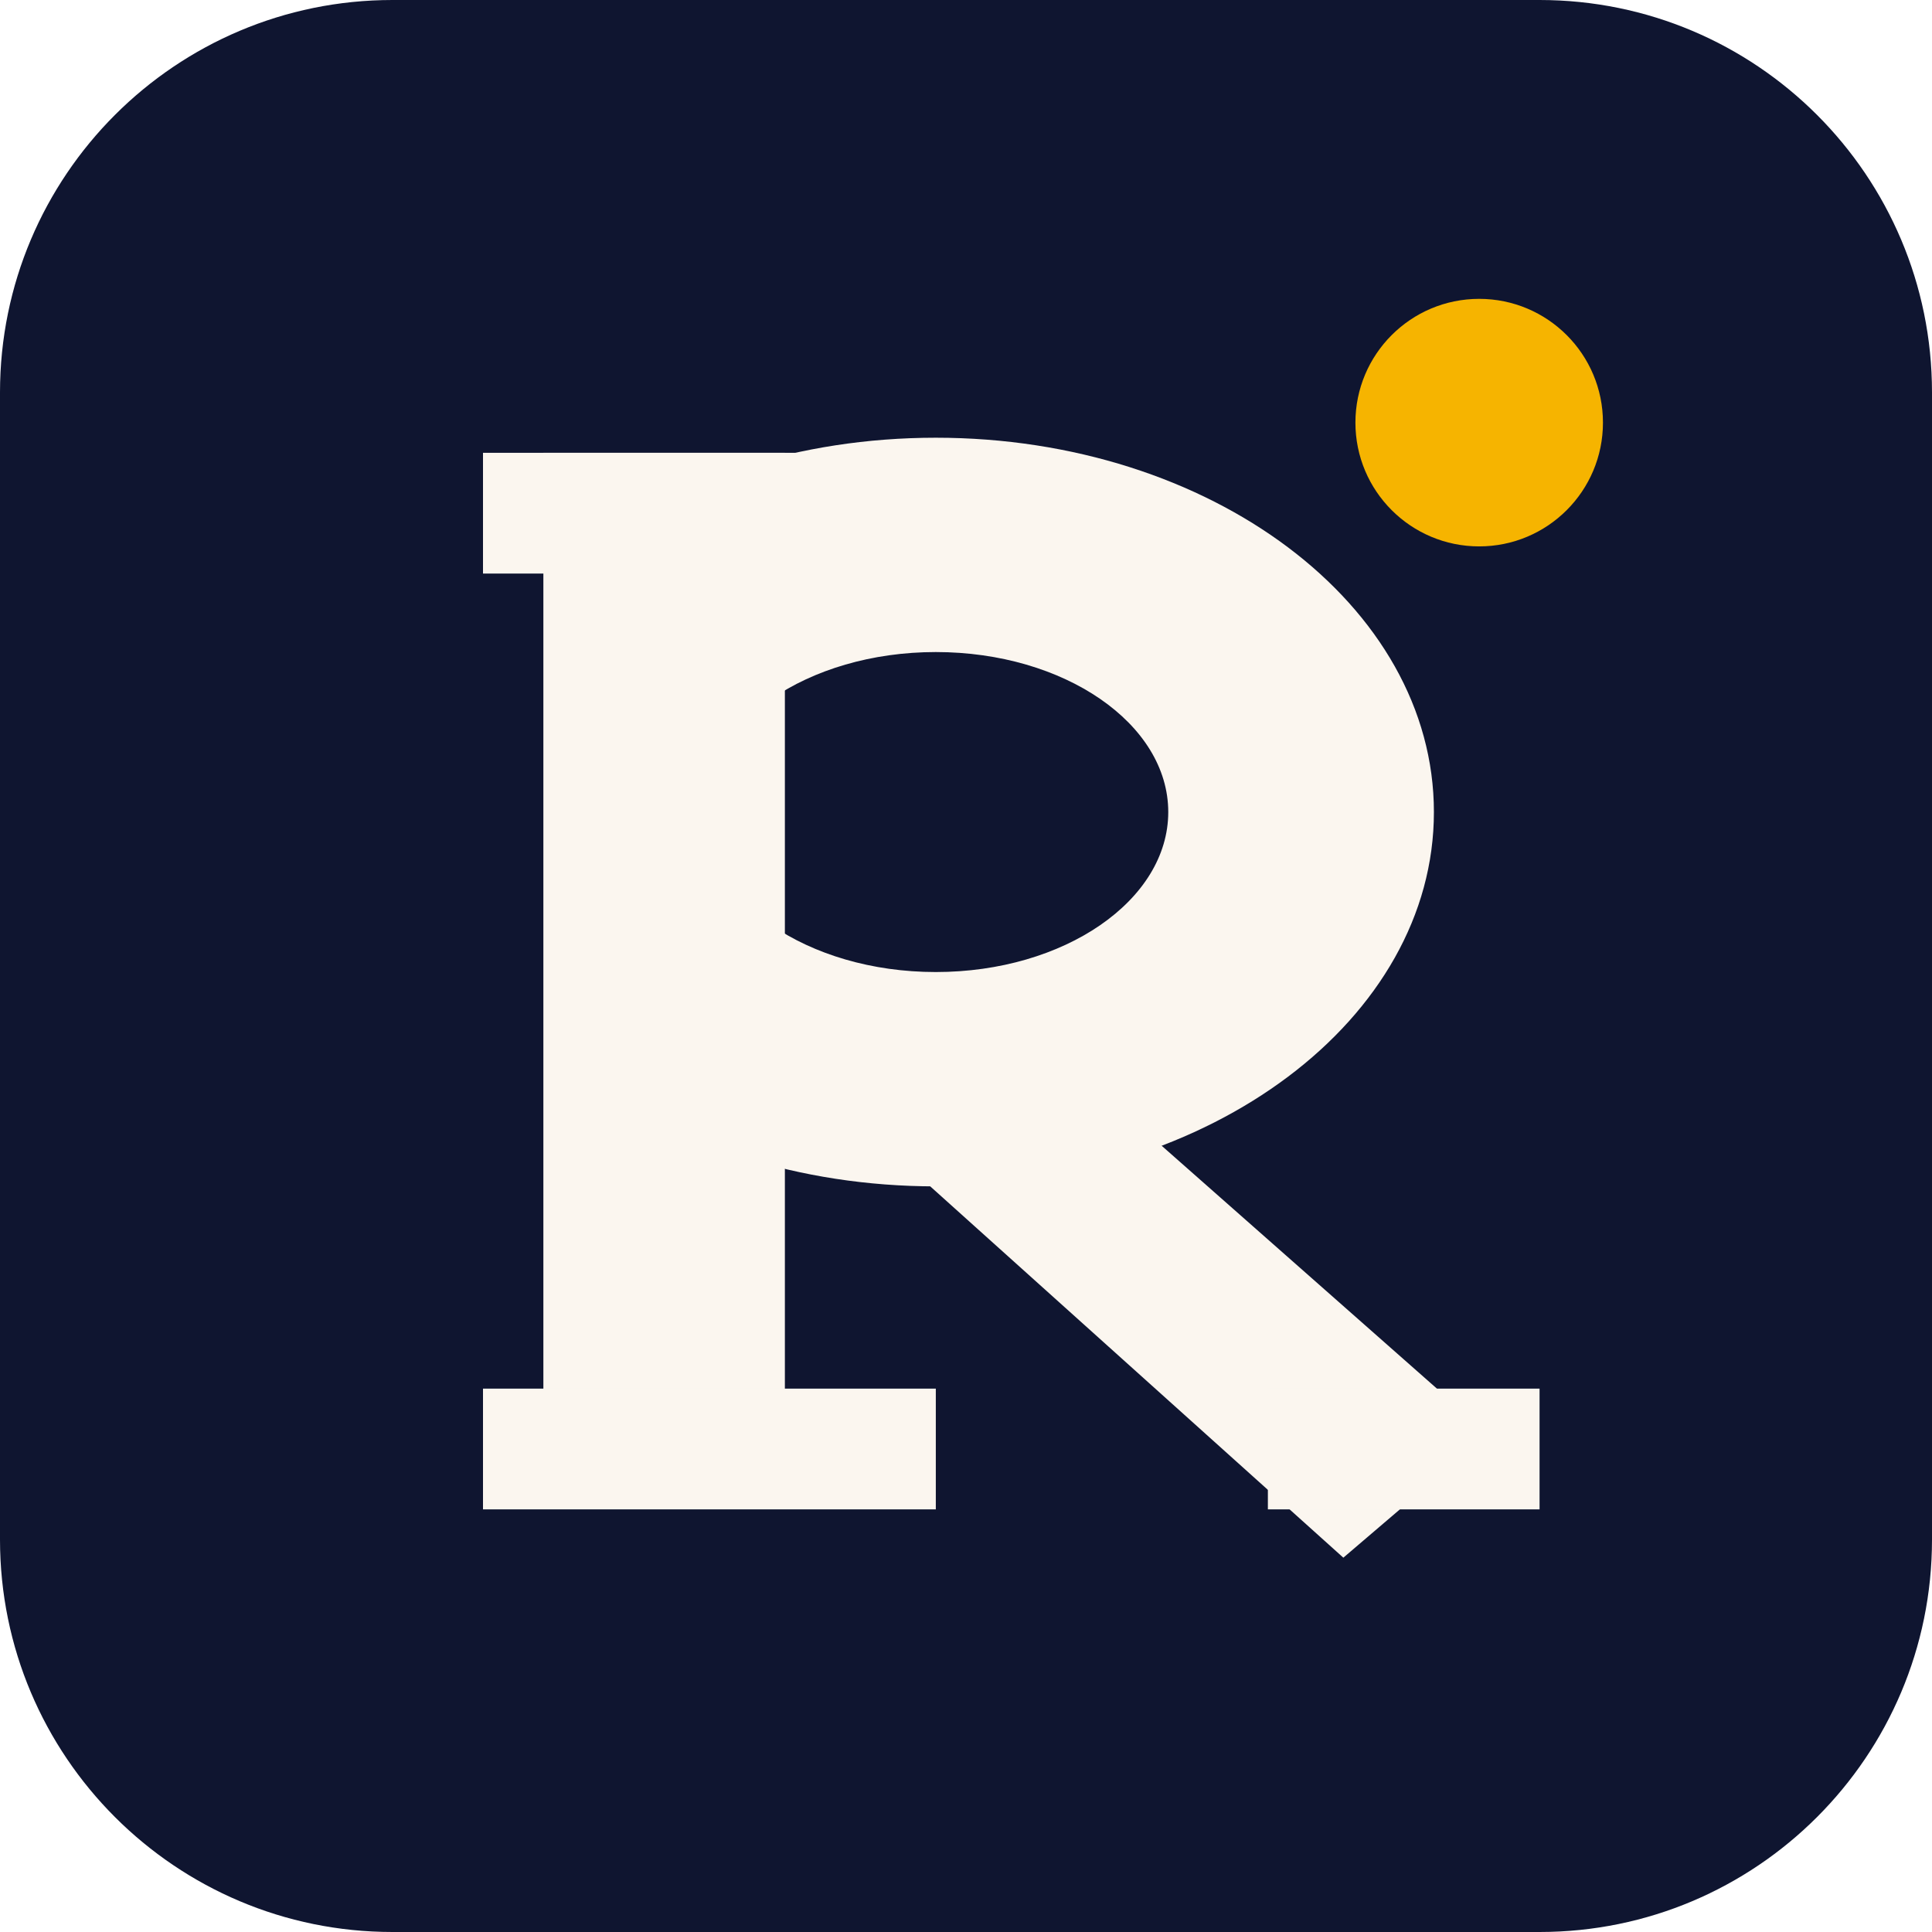
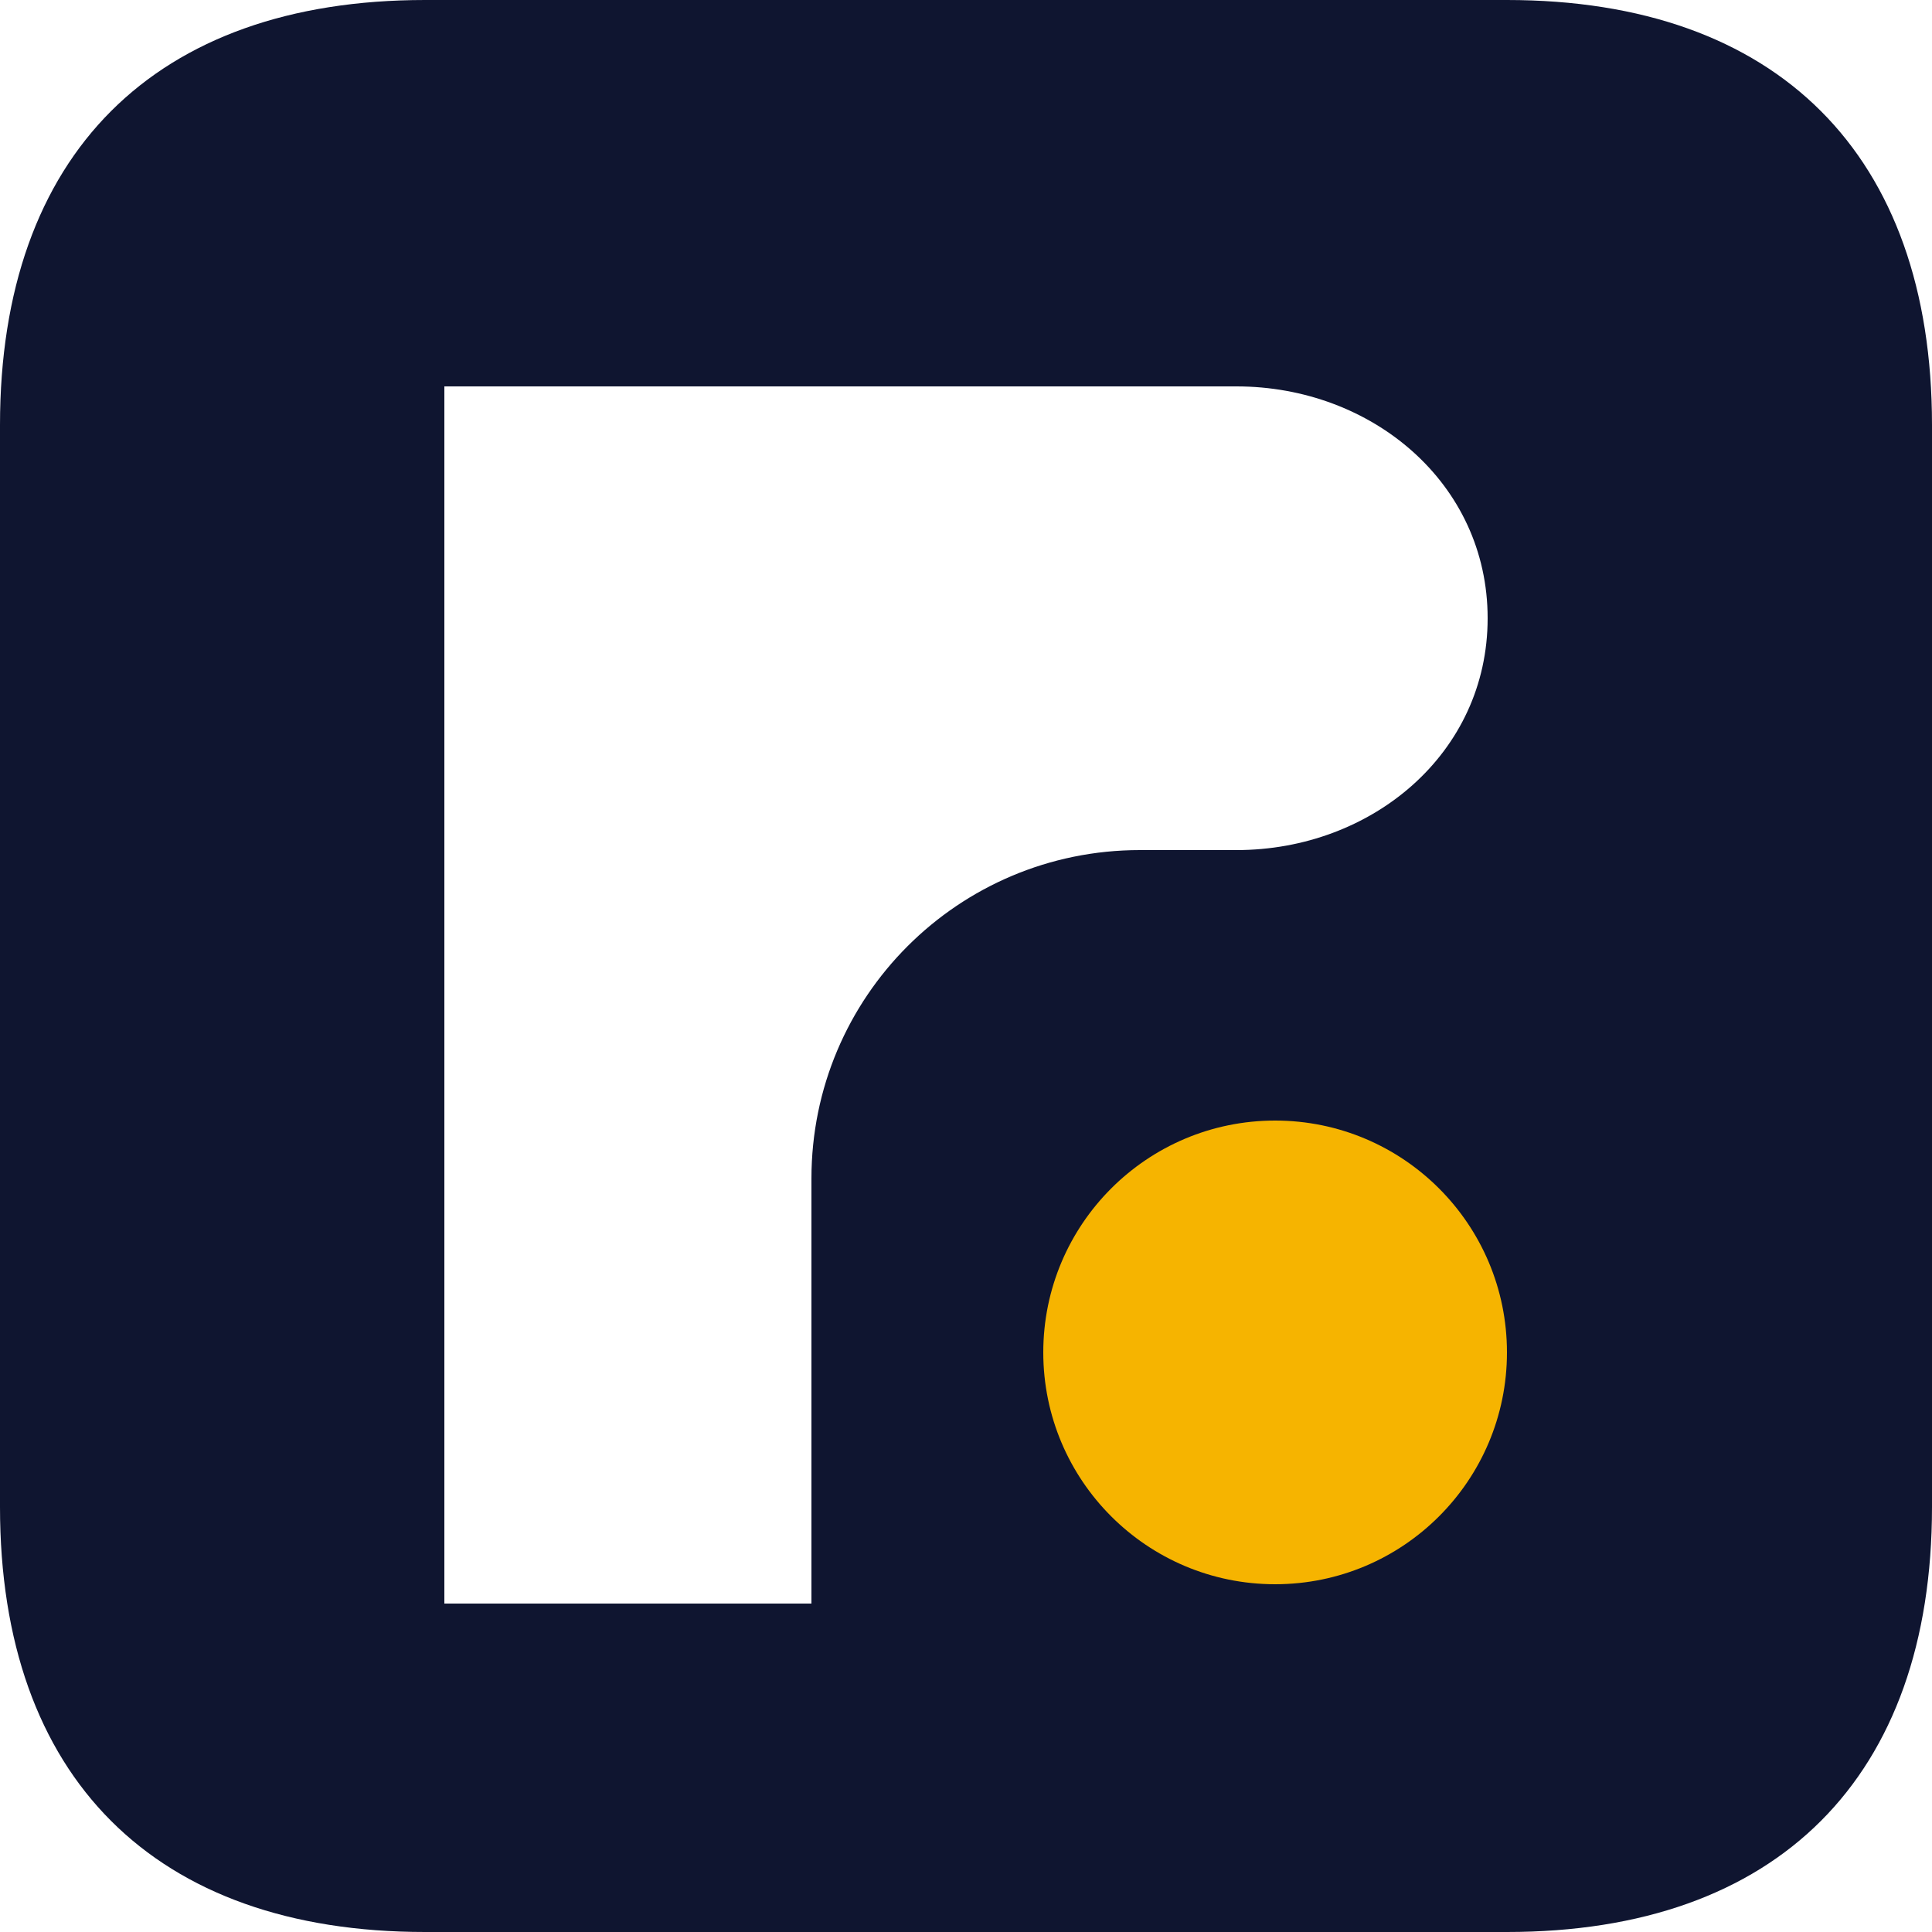
- <svg xmlns="http://www.w3.org/2000/svg" width="64" height="64" viewBox="0 0 64 64">
-   <rect width="64" height="64" rx="13" fill="#0F1530" />
-   <g fill="#FBF6EF">
-     <rect x="18" y="15" width="8" height="34" />
-     <rect x="16" y="15" width="14" height="4" />
-     <rect x="16" y="46" width="15" height="4" />
-     <path fill-rule="evenodd" d="M31 14.5a16.5 12.4 0 1 1 0 24.8a16.5 12.4 0 1 1 0-24.8zm0 7.1a7.7 5.3 0 1 0 0 10.6a7.7 5.3 0 1 0 0-10.6z" clip-path="url(#rightbowl)" />
-     <path d="M27.7 36.5l4.6-4 17 15-4.8 4.1z" />
-     <rect x="42" y="46" width="9" height="4" />
-   </g>
-   <circle cx="49" cy="14" r="4.1" fill="#F6B400" />
-   <defs>
-     <clipPath id="rightbowl">
-       <rect x="23" y="14" width="30" height="26" />
-     </clipPath>
-   </defs>
+ <svg xmlns="http://www.w3.org/2000/svg" width="100" height="100" viewBox="0 0 100 100" role="img" aria-label="Renvani symbol">
+   <path fill="#0F1530" fill-rule="evenodd" d="M22 0H78C92 0 100 8 100 22V78C100 92 92 100 78 100H22C8 100 0 92 0 78V22C0 8 8 0 22 0Z M23 20H64C71 20 77 25 77 32S71 44 64 44H59C49.6 44 42 51.6 42 61V83H23Z" />
+   <circle fill="#F6B400" cx="66" cy="70" r="12" />
</svg>
